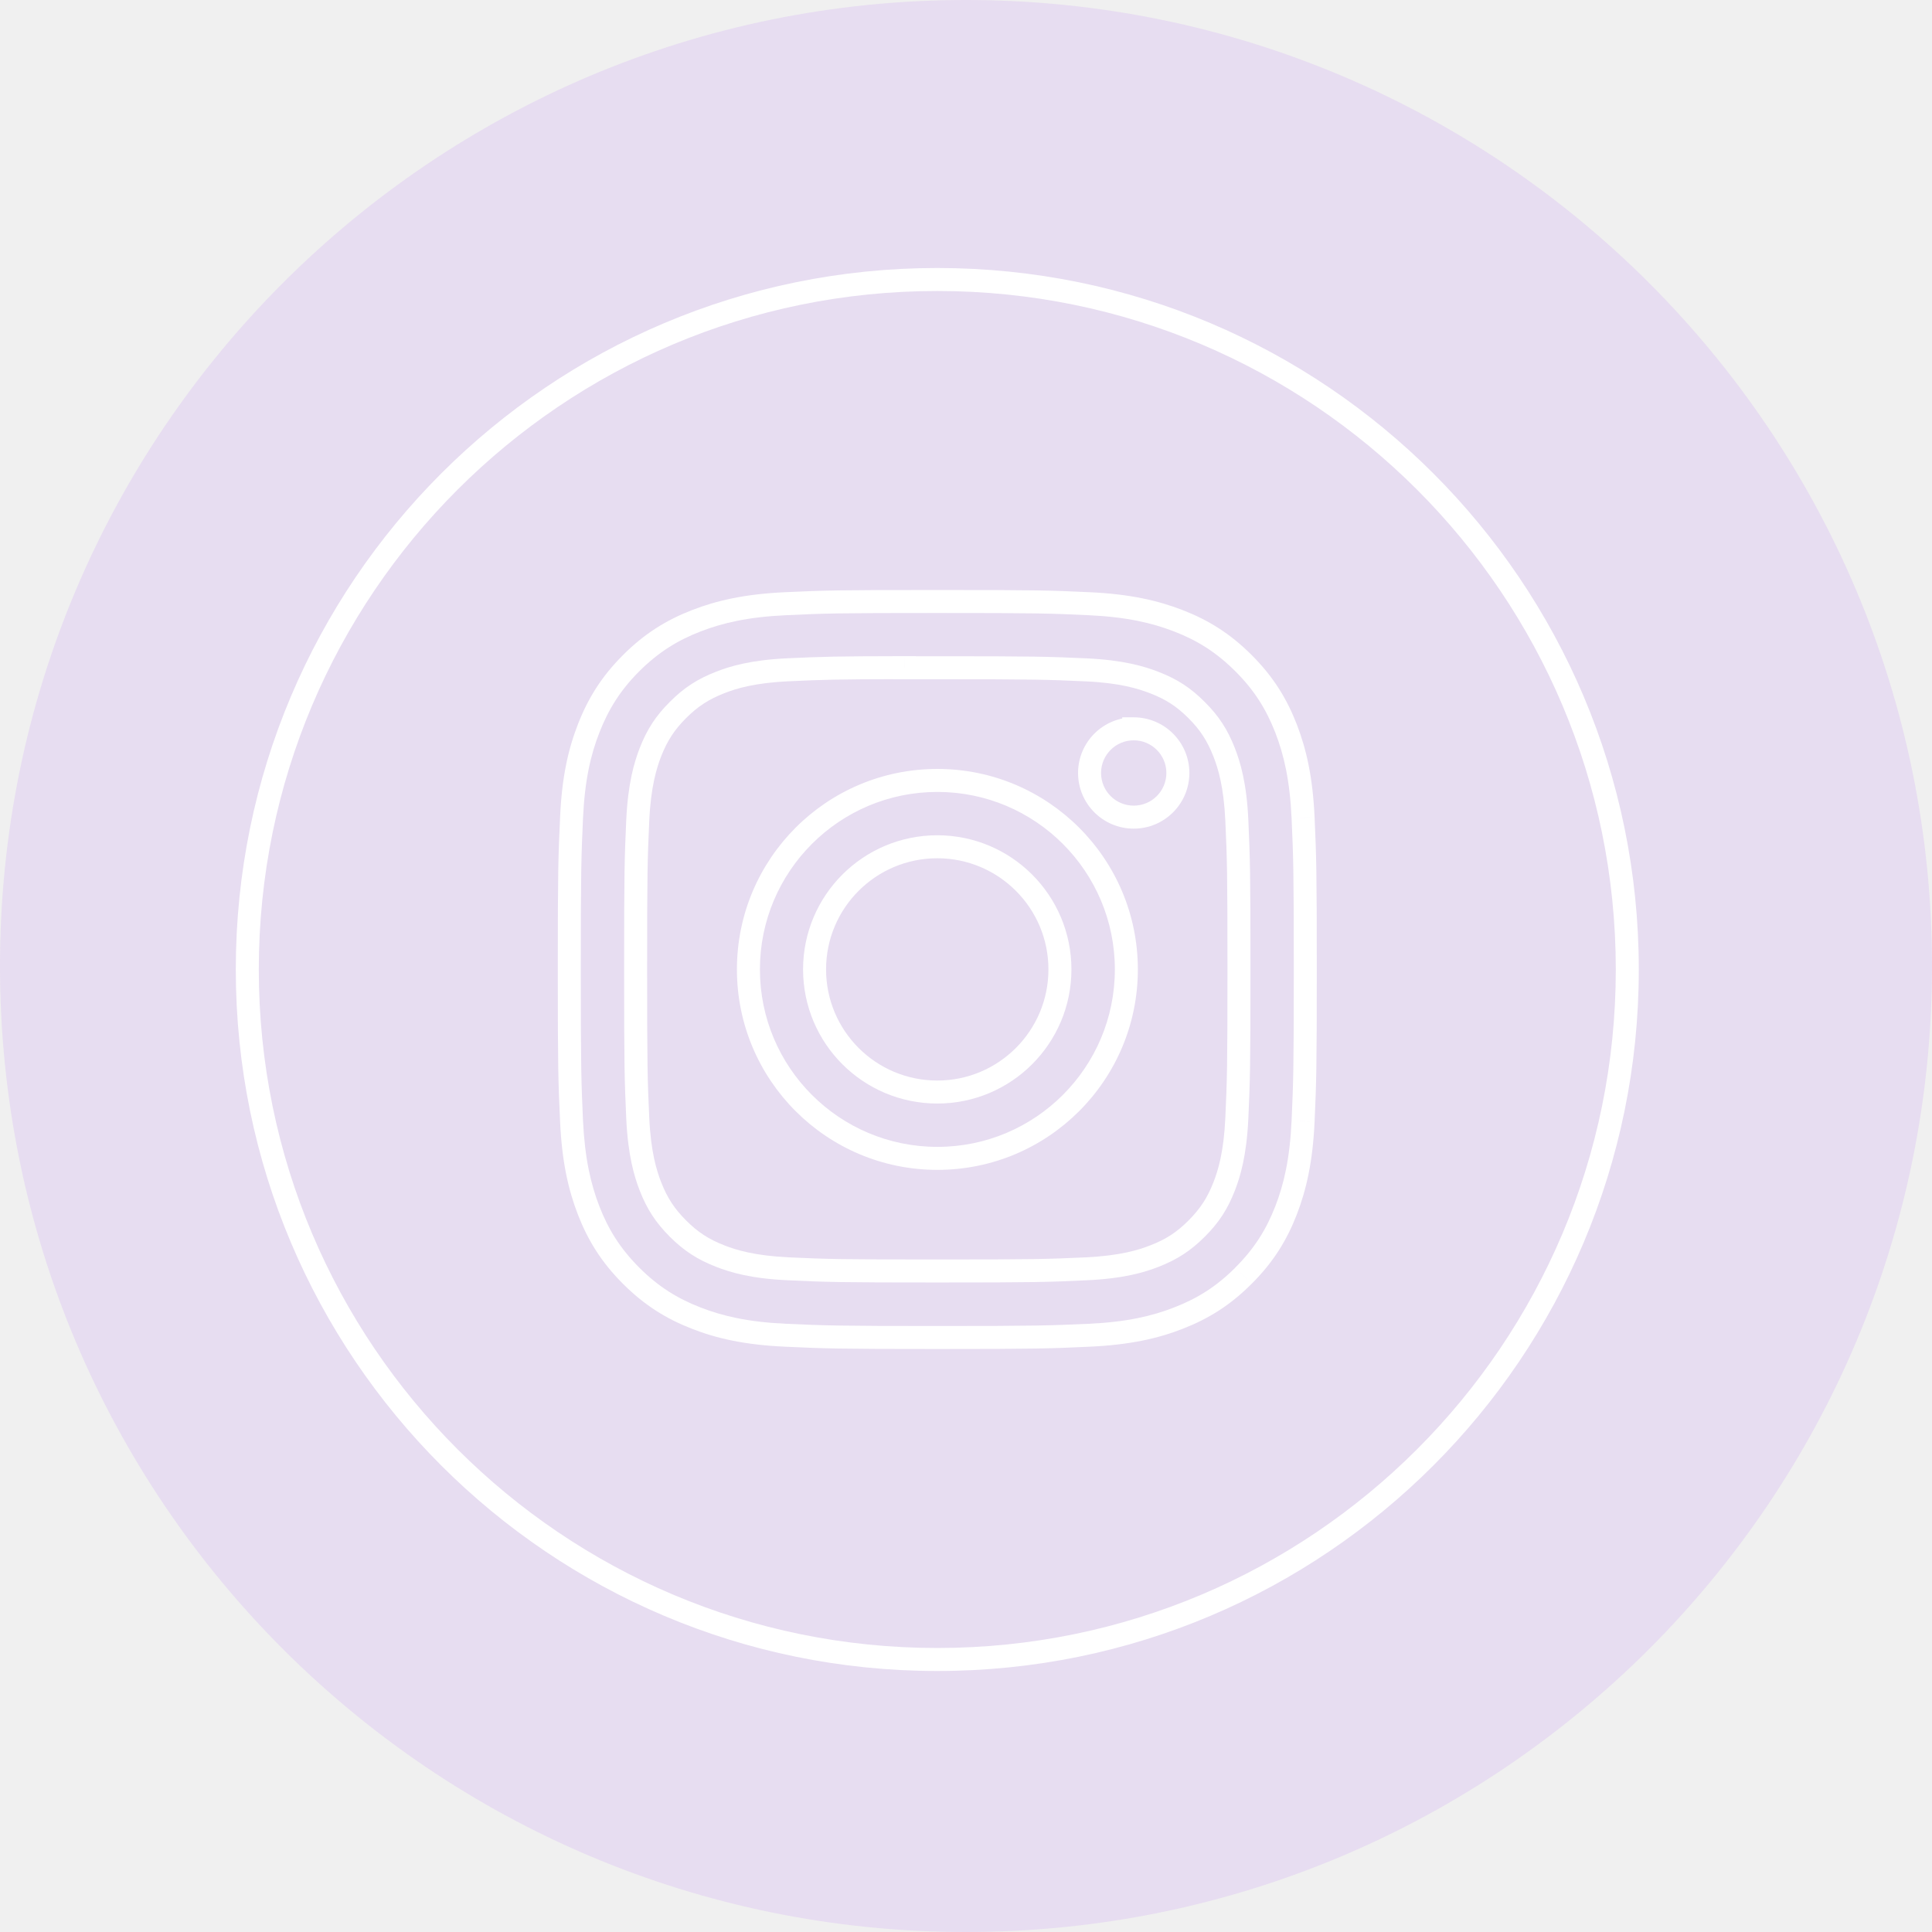
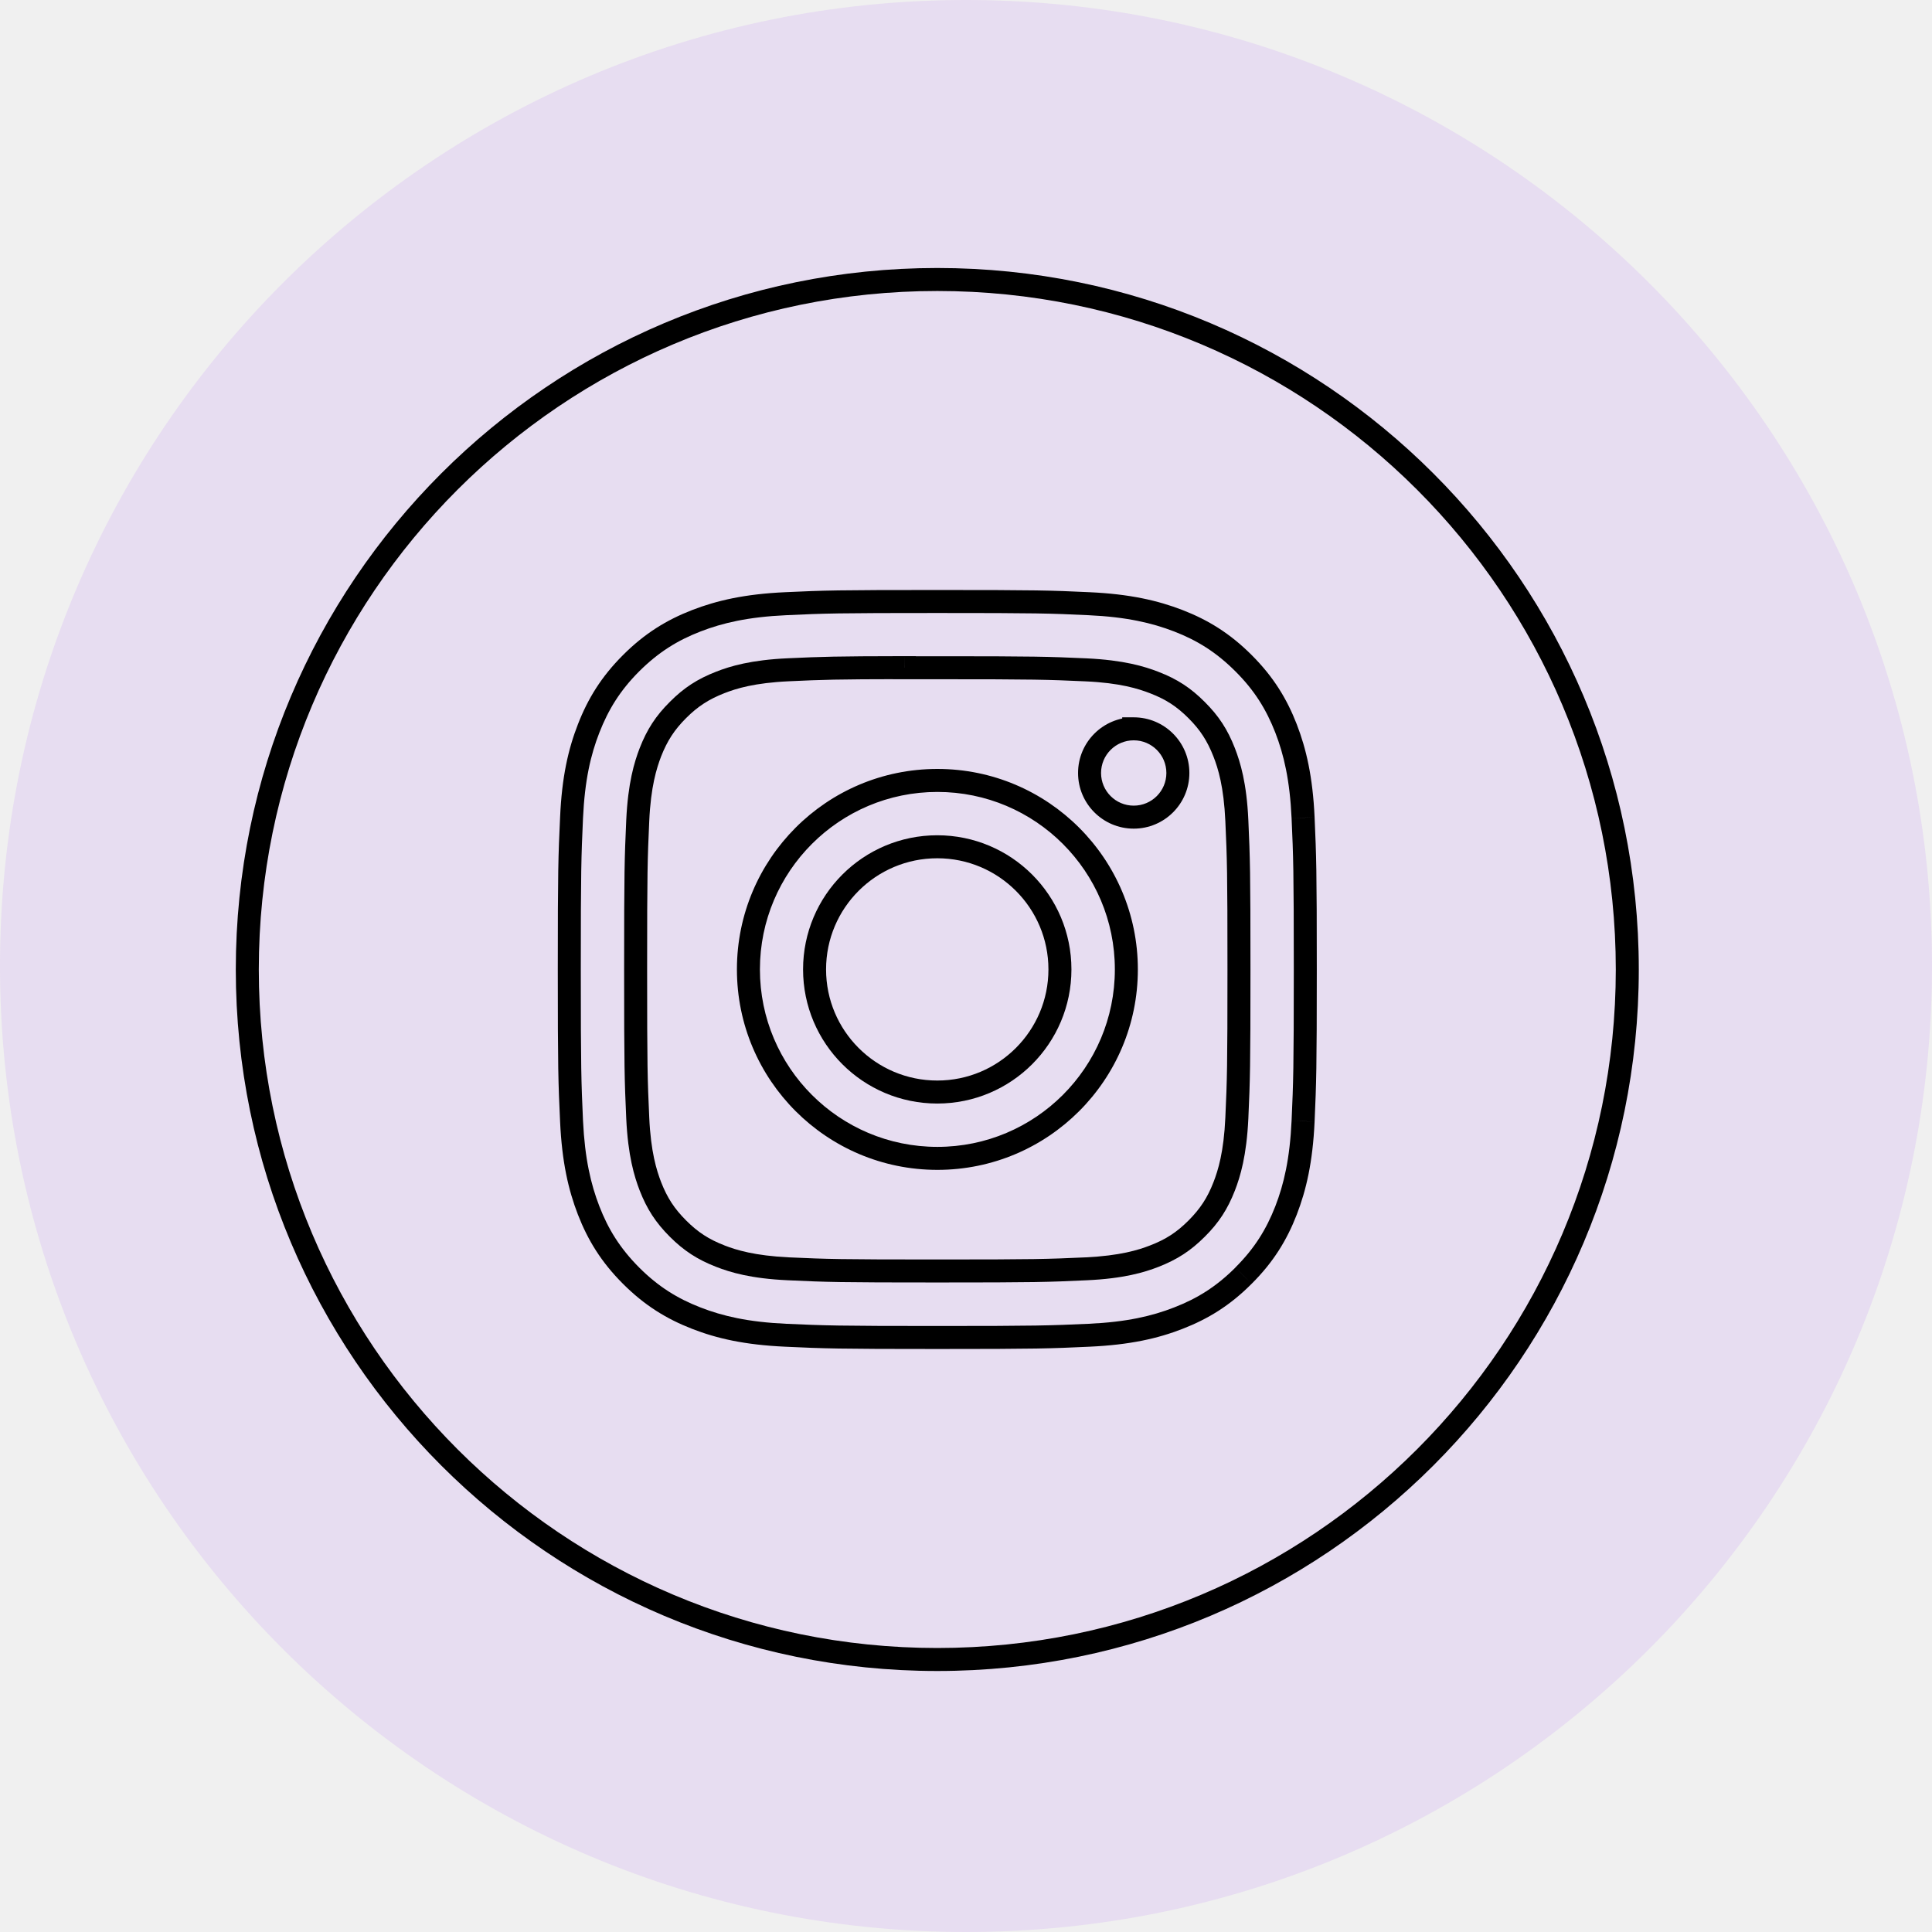
<svg xmlns="http://www.w3.org/2000/svg" width="30" height="30" viewBox="0 0 21 21" fill="none">
  <path opacity="0.25" fill-rule="evenodd" clip-rule="evenodd" d="M0 10.5C0 4.701 4.701 0 10.5 0C16.299 0 21 4.701 21 10.5C21 16.299 16.299 21 10.5 21C4.701 21 0 16.299 0 10.5Z" fill="#A855F7" fill-opacity="0.5" />
-   <path d="M8.539 6.562L8.534 6.437L8.534 6.437L8.539 6.562ZM11.837 6.562L11.842 6.437L11.842 6.437L11.837 6.562ZM12.808 6.748L12.763 6.864L12.763 6.864L12.808 6.748ZM13.517 7.209L13.428 7.297L13.428 7.297L13.517 7.209ZM13.978 7.917L14.095 7.872L14.095 7.872L13.978 7.917ZM14.164 8.888L14.289 8.883L14.289 8.882L14.164 8.888ZM14.164 12.187L14.289 12.193L14.289 12.192L14.164 12.187ZM13.978 13.158L14.095 13.203L14.095 13.203L13.978 13.158ZM13.517 13.866L13.428 13.777L13.428 13.778L13.517 13.866ZM12.809 14.328L12.763 14.211L12.763 14.211L12.809 14.328ZM11.837 14.514L11.843 14.638L11.843 14.638L11.837 14.514ZM8.539 14.514L8.533 14.638L8.533 14.638L8.539 14.514ZM7.568 14.328L7.613 14.211L7.613 14.211L7.568 14.328ZM6.86 13.866L6.948 13.778L6.948 13.778L6.86 13.866ZM6.398 13.157L6.282 13.203L6.282 13.203L6.398 13.157ZM6.213 12.187L6.088 12.192L6.088 12.192L6.213 12.187ZM6.213 8.888L6.088 8.883L6.088 8.883L6.213 8.888ZM6.398 7.917L6.515 7.963L6.515 7.963L6.398 7.917ZM6.86 7.209L6.948 7.297L6.948 7.297L6.86 7.209ZM7.569 6.748L7.614 6.864L7.614 6.864L7.569 6.748ZM2.813 10.538C2.813 6.464 6.115 3.163 10.188 3.163V2.913C5.977 2.913 2.563 6.326 2.563 10.538H2.813ZM10.188 17.913C6.115 17.913 2.813 14.611 2.813 10.538H2.563C2.563 14.749 5.977 18.163 10.188 18.163V17.913ZM17.563 10.538C17.563 14.611 14.261 17.913 10.188 17.913V18.163C14.4 18.163 17.813 14.749 17.813 10.538H17.563ZM10.188 3.163C14.261 3.163 17.563 6.464 17.563 10.538H17.813C17.813 6.326 14.4 2.913 10.188 2.913V3.163ZM10.189 6.413C9.102 6.413 8.963 6.417 8.534 6.437L8.545 6.687C8.969 6.667 9.103 6.663 10.189 6.663V6.413ZM10.188 6.663H10.189V6.413H10.188V6.663ZM11.842 6.437C11.413 6.417 11.275 6.413 10.188 6.413V6.663C11.274 6.663 11.407 6.667 11.831 6.687L11.842 6.437ZM12.854 6.631C12.585 6.527 12.28 6.457 11.842 6.437L11.831 6.687C12.245 6.706 12.522 6.771 12.763 6.864L12.854 6.631ZM13.605 7.12C13.37 6.885 13.132 6.739 12.854 6.631L12.763 6.864C13.011 6.96 13.219 7.088 13.428 7.297L13.605 7.12ZM14.095 7.872C13.987 7.594 13.841 7.356 13.605 7.12L13.428 7.297C13.638 7.506 13.765 7.715 13.862 7.963L14.095 7.872ZM14.289 8.882C14.269 8.445 14.199 8.141 14.095 7.872L13.862 7.963C13.955 8.203 14.02 8.48 14.039 8.894L14.289 8.882ZM14.313 10.538C14.313 9.451 14.308 9.312 14.289 8.883L14.039 8.894C14.058 9.318 14.063 9.452 14.063 10.538H14.313ZM14.289 12.192C14.308 11.763 14.313 11.625 14.313 10.538H14.063C14.063 11.623 14.058 11.757 14.039 12.181L14.289 12.192ZM14.095 13.203C14.199 12.934 14.269 12.63 14.289 12.193L14.039 12.181C14.02 12.595 13.955 12.872 13.862 13.112L14.095 13.203ZM13.605 13.954C13.841 13.719 13.987 13.481 14.095 13.203L13.862 13.112C13.765 13.36 13.638 13.568 13.428 13.777L13.605 13.954ZM12.854 14.444C13.132 14.336 13.37 14.19 13.605 13.954L13.428 13.778C13.219 13.987 13.011 14.115 12.763 14.211L12.854 14.444ZM11.843 14.638C12.281 14.618 12.585 14.549 12.854 14.444L12.763 14.211C12.523 14.305 12.246 14.37 11.832 14.389L11.843 14.638ZM10.188 14.663C11.275 14.663 11.414 14.658 11.843 14.638L11.832 14.389C11.408 14.408 11.274 14.413 10.188 14.413V14.663ZM8.533 14.638C8.963 14.658 9.101 14.663 10.188 14.663V14.413C9.103 14.413 8.969 14.408 8.545 14.389L8.533 14.638ZM7.523 14.444C7.792 14.549 8.096 14.618 8.533 14.638L8.545 14.389C8.131 14.37 7.854 14.305 7.613 14.211L7.523 14.444ZM6.771 13.954C7.007 14.19 7.245 14.336 7.523 14.444L7.613 14.211C7.366 14.115 7.157 13.987 6.948 13.778L6.771 13.954ZM6.282 13.203C6.39 13.481 6.536 13.719 6.771 13.954L6.948 13.778C6.739 13.568 6.611 13.36 6.515 13.112L6.282 13.203ZM6.088 12.192C6.108 12.63 6.178 12.934 6.282 13.203L6.515 13.112C6.422 12.872 6.357 12.595 6.337 12.181L6.088 12.192ZM6.063 10.538C6.063 11.625 6.068 11.763 6.088 12.192L6.337 12.181C6.318 11.757 6.313 11.623 6.313 10.538H6.063ZM6.088 8.883C6.068 9.312 6.063 9.451 6.063 10.538H6.313C6.313 9.452 6.318 9.318 6.337 8.894L6.088 8.883ZM6.282 7.872C6.177 8.141 6.107 8.445 6.088 8.883L6.337 8.894C6.356 8.48 6.421 8.203 6.515 7.963L6.282 7.872ZM6.772 7.12C6.536 7.356 6.39 7.594 6.282 7.872L6.515 7.963C6.612 7.715 6.739 7.506 6.948 7.297L6.772 7.12ZM7.523 6.631C7.245 6.739 7.007 6.885 6.772 7.12L6.948 7.297C7.158 7.088 7.366 6.96 7.614 6.864L7.523 6.631ZM8.534 6.437C8.096 6.457 7.792 6.527 7.523 6.631L7.614 6.864C7.854 6.771 8.131 6.706 8.545 6.687L8.534 6.437Z" fill="white" />
-   <path d="M10.055 7.258L10.055 7.133L10.055 7.133L10.055 7.258ZM9.83 7.258H9.705V7.383L9.83 7.383L9.83 7.258ZM10.188 7.258L10.188 7.383H10.188V7.258ZM11.805 7.281L11.81 7.156L11.81 7.156L11.805 7.281ZM12.547 7.419L12.593 7.303L12.593 7.303L12.547 7.419ZM13.007 7.718L12.919 7.807L12.919 7.807L13.007 7.718ZM13.306 8.178L13.423 8.133L13.423 8.133L13.306 8.178ZM13.444 8.921L13.569 8.915L13.569 8.915L13.444 8.921ZM13.444 12.152L13.569 12.158L13.569 12.158L13.444 12.152ZM13.306 12.895L13.19 12.85L13.19 12.85L13.306 12.895ZM13.007 13.354L12.919 13.266L12.919 13.266L13.007 13.354ZM12.547 13.654L12.502 13.537L12.502 13.537L12.547 13.654ZM11.805 13.791L11.81 13.916L11.81 13.916L11.805 13.791ZM8.572 13.791L8.566 13.916L8.566 13.916L8.572 13.791ZM7.829 13.653L7.784 13.77L7.784 13.77L7.829 13.653ZM7.07 12.895L6.953 12.94L6.953 12.94L7.07 12.895ZM6.932 12.152L6.807 12.158L6.807 12.158L6.932 12.152ZM6.932 8.92L6.807 8.914L6.807 8.914L6.932 8.92ZM7.07 8.177L6.953 8.132L6.953 8.132L7.07 8.177ZM7.829 7.418L7.875 7.534L7.875 7.534L7.829 7.418ZM8.572 7.28L8.566 7.155L8.566 7.155L8.572 7.28ZM9.83 7.257H9.955V7.132L9.829 7.132L9.83 7.257ZM12.323 7.922V8.047H12.448V7.922H12.323ZM12.323 7.922V7.797H12.198V7.922H12.323ZM10.189 8.483V8.358H10.189L10.189 8.483ZM10.055 7.133L9.83 7.133L9.83 7.383L10.055 7.383L10.055 7.133ZM10.188 7.133L10.055 7.133L10.055 7.383L10.188 7.383L10.188 7.133ZM11.81 7.156C11.386 7.137 11.257 7.133 10.188 7.133V7.383C11.256 7.383 11.38 7.387 11.799 7.406L11.81 7.156ZM12.593 7.303C12.439 7.243 12.214 7.175 11.81 7.156L11.799 7.406C12.175 7.423 12.373 7.486 12.502 7.536L12.593 7.303ZM13.095 7.63C12.943 7.477 12.795 7.381 12.593 7.303L12.502 7.536C12.673 7.602 12.791 7.679 12.919 7.807L13.095 7.63ZM13.423 8.133C13.344 7.93 13.248 7.782 13.095 7.63L12.919 7.807C13.046 7.934 13.123 8.053 13.19 8.224L13.423 8.133ZM13.569 8.915C13.551 8.511 13.482 8.286 13.423 8.133L13.19 8.224C13.24 8.352 13.302 8.55 13.319 8.926L13.569 8.915ZM13.592 10.537C13.592 9.469 13.588 9.34 13.569 8.915L13.319 8.926C13.338 9.345 13.342 9.47 13.342 10.537H13.592ZM13.569 12.158C13.588 11.734 13.592 11.605 13.592 10.537H13.342C13.342 11.604 13.338 11.728 13.319 12.147L13.569 12.158ZM13.423 12.94C13.482 12.787 13.55 12.562 13.569 12.158L13.319 12.147C13.302 12.523 13.24 12.721 13.19 12.85L13.423 12.94ZM13.095 13.443C13.248 13.291 13.344 13.143 13.423 12.94L13.19 12.85C13.124 13.02 13.046 13.138 12.919 13.266L13.095 13.443ZM12.593 13.77C12.795 13.691 12.943 13.595 13.095 13.443L12.919 13.266C12.791 13.394 12.673 13.471 12.502 13.537L12.593 13.77ZM11.81 13.916C12.214 13.898 12.439 13.83 12.593 13.77L12.502 13.537C12.374 13.587 12.175 13.649 11.799 13.667L11.81 13.916ZM10.188 13.94C11.257 13.94 11.386 13.936 11.81 13.916L11.799 13.667C11.38 13.686 11.256 13.69 10.188 13.69V13.94ZM8.566 13.916C8.991 13.936 9.12 13.94 10.188 13.94V13.69C9.121 13.69 8.996 13.686 8.578 13.667L8.566 13.916ZM7.784 13.77C7.938 13.83 8.162 13.898 8.566 13.916L8.578 13.667C8.202 13.649 8.003 13.587 7.874 13.537L7.784 13.77ZM7.281 13.443C7.433 13.595 7.581 13.691 7.784 13.77L7.875 13.537C7.704 13.471 7.585 13.393 7.458 13.266L7.281 13.443ZM6.953 12.94C7.032 13.143 7.128 13.29 7.281 13.443L7.458 13.266C7.33 13.138 7.253 13.02 7.186 12.849L6.953 12.94ZM6.807 12.158C6.826 12.562 6.894 12.787 6.953 12.94L7.186 12.849C7.137 12.721 7.074 12.523 7.057 12.146L6.807 12.158ZM6.784 10.536C6.784 11.604 6.788 11.733 6.807 12.158L7.057 12.146C7.038 11.728 7.034 11.603 7.034 10.536H6.784ZM6.807 8.914C6.788 9.339 6.784 9.467 6.784 10.536H7.034C7.034 9.468 7.038 9.344 7.057 8.925L6.807 8.914ZM6.953 8.132C6.894 8.285 6.826 8.51 6.807 8.914L7.057 8.925C7.074 8.549 7.137 8.351 7.186 8.222L6.953 8.132ZM7.281 7.629C7.128 7.781 7.032 7.929 6.953 8.132L7.186 8.222C7.253 8.052 7.33 7.933 7.458 7.805L7.281 7.629ZM7.784 7.301C7.581 7.38 7.433 7.476 7.281 7.629L7.458 7.805C7.585 7.678 7.704 7.601 7.875 7.534L7.784 7.301ZM8.566 7.155C8.163 7.173 7.937 7.241 7.784 7.301L7.875 7.534C8.003 7.484 8.201 7.422 8.578 7.405L8.566 7.155ZM9.829 7.132C9.083 7.133 8.938 7.138 8.566 7.155L8.578 7.405C8.944 7.388 9.085 7.383 9.83 7.382L9.829 7.132ZM9.955 7.258V7.257H9.705V7.258H9.955ZM11.968 8.402C11.968 8.206 12.127 8.047 12.323 8.047V7.797C11.989 7.797 11.718 8.068 11.718 8.402H11.968ZM12.323 8.757C12.127 8.757 11.968 8.598 11.968 8.402H11.718C11.718 8.736 11.989 9.007 12.323 9.007V8.757ZM12.678 8.402C12.678 8.598 12.519 8.757 12.323 8.757V9.007C12.657 9.007 12.928 8.736 12.928 8.402H12.678ZM12.323 8.047C12.519 8.047 12.678 8.206 12.678 8.402H12.928C12.928 8.068 12.657 7.797 12.323 7.797V8.047ZM12.448 7.922V7.922H12.198V7.922H12.448ZM10.189 8.358C8.985 8.358 8.01 9.334 8.01 10.537H8.26C8.26 9.472 9.124 8.608 10.189 8.608L10.189 8.358ZM12.368 10.537C12.368 9.334 11.392 8.358 10.189 8.358V8.608C11.254 8.608 12.118 9.472 12.118 10.537H12.368ZM10.189 12.716C11.392 12.716 12.368 11.741 12.368 10.537H12.118C12.118 11.603 11.254 12.466 10.189 12.466V12.716ZM8.01 10.537C8.01 11.741 8.986 12.716 10.189 12.716V12.466C9.124 12.466 8.26 11.603 8.26 10.537H8.01Z" fill="white" />
-   <path fill-rule="evenodd" clip-rule="evenodd" d="M10.188 9.204C10.924 9.204 11.521 9.801 11.521 10.537C11.521 11.273 10.924 11.87 10.188 11.87C9.451 11.87 8.854 11.273 8.854 10.537C8.854 9.801 9.451 9.204 10.188 9.204V9.204Z" stroke="white" stroke-width="0.25" />
+   <path d="M8.539 6.562L8.534 6.437L8.534 6.437L8.539 6.562ZM11.837 6.562L11.842 6.437L11.842 6.437L11.837 6.562ZM12.808 6.748L12.763 6.864L12.763 6.864L12.808 6.748ZM13.517 7.209L13.428 7.297L13.428 7.297L13.517 7.209ZM13.978 7.917L14.095 7.872L14.095 7.872L13.978 7.917ZM14.164 8.888L14.289 8.883L14.289 8.882L14.164 8.888ZM14.164 12.187L14.289 12.193L14.289 12.192L14.164 12.187ZM13.978 13.158L14.095 13.203L14.095 13.203L13.978 13.158ZM13.517 13.866L13.428 13.777L13.428 13.778L13.517 13.866ZM12.809 14.328L12.763 14.211L12.763 14.211L12.809 14.328ZM11.837 14.514L11.843 14.638L11.843 14.638L11.837 14.514ZM8.539 14.514L8.533 14.638L8.533 14.638L8.539 14.514ZM7.568 14.328L7.613 14.211L7.613 14.211L7.568 14.328ZM6.86 13.866L6.948 13.778L6.948 13.778L6.86 13.866ZM6.398 13.157L6.282 13.203L6.282 13.203L6.398 13.157ZM6.213 12.187L6.088 12.192L6.088 12.192L6.213 12.187ZM6.213 8.888L6.088 8.883L6.088 8.883L6.213 8.888ZM6.398 7.917L6.515 7.963L6.515 7.963L6.398 7.917ZM6.86 7.209L6.948 7.297L6.948 7.297L6.86 7.209ZM7.569 6.748L7.614 6.864L7.614 6.864L7.569 6.748ZM2.813 10.538C2.813 6.464 6.115 3.163 10.188 3.163V2.913C5.977 2.913 2.563 6.326 2.563 10.538H2.813ZM10.188 17.913C6.115 17.913 2.813 14.611 2.813 10.538H2.563C2.563 14.749 5.977 18.163 10.188 18.163V17.913ZM17.563 10.538C17.563 14.611 14.261 17.913 10.188 17.913V18.163C14.4 18.163 17.813 14.749 17.813 10.538H17.563ZM10.188 3.163C14.261 3.163 17.563 6.464 17.563 10.538H17.813C17.813 6.326 14.4 2.913 10.188 2.913V3.163ZM10.189 6.413C9.102 6.413 8.963 6.417 8.534 6.437L8.545 6.687C8.969 6.667 9.103 6.663 10.189 6.663V6.413ZM10.188 6.663H10.189V6.413H10.188V6.663ZM11.842 6.437C11.413 6.417 11.275 6.413 10.188 6.413V6.663C11.274 6.663 11.407 6.667 11.831 6.687L11.842 6.437ZM12.854 6.631C12.585 6.527 12.28 6.457 11.842 6.437L11.831 6.687C12.245 6.706 12.522 6.771 12.763 6.864L12.854 6.631ZM13.605 7.12C13.37 6.885 13.132 6.739 12.854 6.631L12.763 6.864C13.011 6.96 13.219 7.088 13.428 7.297L13.605 7.12ZM14.095 7.872C13.987 7.594 13.841 7.356 13.605 7.12L13.428 7.297C13.638 7.506 13.765 7.715 13.862 7.963L14.095 7.872ZM14.289 8.882C14.269 8.445 14.199 8.141 14.095 7.872L13.862 7.963C13.955 8.203 14.02 8.48 14.039 8.894L14.289 8.882ZM14.313 10.538C14.313 9.451 14.308 9.312 14.289 8.883L14.039 8.894C14.058 9.318 14.063 9.452 14.063 10.538H14.313ZM14.289 12.192C14.308 11.763 14.313 11.625 14.313 10.538H14.063C14.063 11.623 14.058 11.757 14.039 12.181L14.289 12.192ZM14.095 13.203C14.199 12.934 14.269 12.63 14.289 12.193L14.039 12.181C14.02 12.595 13.955 12.872 13.862 13.112L14.095 13.203ZM13.605 13.954C13.841 13.719 13.987 13.481 14.095 13.203L13.862 13.112C13.765 13.36 13.638 13.568 13.428 13.777L13.605 13.954ZM12.854 14.444C13.132 14.336 13.37 14.19 13.605 13.954L13.428 13.778C13.219 13.987 13.011 14.115 12.763 14.211L12.854 14.444ZM11.843 14.638C12.281 14.618 12.585 14.549 12.854 14.444L12.763 14.211C12.523 14.305 12.246 14.37 11.832 14.389L11.843 14.638ZM10.188 14.663C11.275 14.663 11.414 14.658 11.843 14.638L11.832 14.389C11.408 14.408 11.274 14.413 10.188 14.413V14.663ZM8.533 14.638C8.963 14.658 9.101 14.663 10.188 14.663V14.413C9.103 14.413 8.969 14.408 8.545 14.389L8.533 14.638ZM7.523 14.444C7.792 14.549 8.096 14.618 8.533 14.638L8.545 14.389C8.131 14.37 7.854 14.305 7.613 14.211L7.523 14.444ZM6.771 13.954C7.007 14.19 7.245 14.336 7.523 14.444L7.613 14.211C7.366 14.115 7.157 13.987 6.948 13.778L6.771 13.954ZM6.282 13.203C6.39 13.481 6.536 13.719 6.771 13.954L6.948 13.778C6.739 13.568 6.611 13.36 6.515 13.112L6.282 13.203ZM6.088 12.192C6.108 12.63 6.178 12.934 6.282 13.203L6.515 13.112C6.422 12.872 6.357 12.595 6.337 12.181L6.088 12.192ZM6.063 10.538C6.063 11.625 6.068 11.763 6.088 12.192L6.337 12.181C6.318 11.757 6.313 11.623 6.313 10.538H6.063ZM6.088 8.883C6.068 9.312 6.063 9.451 6.063 10.538H6.313C6.313 9.452 6.318 9.318 6.337 8.894L6.088 8.883ZM6.282 7.872C6.177 8.141 6.107 8.445 6.088 8.883L6.337 8.894C6.356 8.48 6.421 8.203 6.515 7.963L6.282 7.872ZM6.772 7.12C6.536 7.356 6.39 7.594 6.282 7.872L6.515 7.963C6.612 7.715 6.739 7.506 6.948 7.297L6.772 7.12ZM7.523 6.631C7.245 6.739 7.007 6.885 6.772 7.12L6.948 7.297C7.158 7.088 7.366 6.96 7.614 6.864L7.523 6.631ZM8.534 6.437C8.096 6.457 7.792 6.527 7.523 6.631L7.614 6.864C7.854 6.771 8.131 6.706 8.545 6.687L8.534 6.437Z" fill="currentColor" />
+   <path d="M10.055 7.258L10.055 7.133L10.055 7.133L10.055 7.258ZM9.83 7.258H9.705V7.383L9.83 7.383L9.83 7.258ZM10.188 7.258L10.188 7.383H10.188V7.258ZM11.805 7.281L11.81 7.156L11.81 7.156L11.805 7.281ZM12.547 7.419L12.593 7.303L12.593 7.303L12.547 7.419ZM13.007 7.718L12.919 7.807L12.919 7.807L13.007 7.718ZM13.306 8.178L13.423 8.133L13.423 8.133L13.306 8.178ZM13.444 8.921L13.569 8.915L13.569 8.915L13.444 8.921ZM13.444 12.152L13.569 12.158L13.569 12.158L13.444 12.152ZM13.306 12.895L13.19 12.85L13.19 12.85L13.306 12.895ZM13.007 13.354L12.919 13.266L12.919 13.266L13.007 13.354ZM12.547 13.654L12.502 13.537L12.502 13.537L12.547 13.654ZM11.805 13.791L11.81 13.916L11.81 13.916L11.805 13.791ZM8.572 13.791L8.566 13.916L8.566 13.916L8.572 13.791ZM7.829 13.653L7.784 13.77L7.784 13.77L7.829 13.653ZM7.07 12.895L6.953 12.94L6.953 12.94L7.07 12.895ZM6.932 12.152L6.807 12.158L6.807 12.158L6.932 12.152ZM6.932 8.92L6.807 8.914L6.807 8.914L6.932 8.92ZM7.07 8.177L6.953 8.132L6.953 8.132L7.07 8.177ZM7.829 7.418L7.875 7.534L7.875 7.534L7.829 7.418ZM8.572 7.28L8.566 7.155L8.566 7.155L8.572 7.28ZM9.83 7.257H9.955V7.132L9.829 7.132L9.83 7.257ZM12.323 7.922V8.047H12.448V7.922H12.323ZM12.323 7.922V7.797H12.198V7.922H12.323ZM10.189 8.483V8.358H10.189L10.189 8.483ZM10.055 7.133L9.83 7.133L9.83 7.383L10.055 7.383L10.055 7.133ZM10.188 7.133L10.055 7.133L10.055 7.383L10.188 7.383L10.188 7.133ZM11.81 7.156C11.386 7.137 11.257 7.133 10.188 7.133V7.383C11.256 7.383 11.38 7.387 11.799 7.406L11.81 7.156ZM12.593 7.303C12.439 7.243 12.214 7.175 11.81 7.156L11.799 7.406C12.175 7.423 12.373 7.486 12.502 7.536L12.593 7.303ZM13.095 7.63C12.943 7.477 12.795 7.381 12.593 7.303L12.502 7.536C12.673 7.602 12.791 7.679 12.919 7.807L13.095 7.63ZM13.423 8.133C13.344 7.93 13.248 7.782 13.095 7.63L12.919 7.807C13.046 7.934 13.123 8.053 13.19 8.224L13.423 8.133ZM13.569 8.915C13.551 8.511 13.482 8.286 13.423 8.133L13.19 8.224C13.24 8.352 13.302 8.55 13.319 8.926L13.569 8.915ZM13.592 10.537C13.592 9.469 13.588 9.34 13.569 8.915L13.319 8.926C13.338 9.345 13.342 9.47 13.342 10.537H13.592ZM13.569 12.158C13.588 11.734 13.592 11.605 13.592 10.537H13.342C13.342 11.604 13.338 11.728 13.319 12.147L13.569 12.158ZM13.423 12.94C13.482 12.787 13.55 12.562 13.569 12.158L13.319 12.147C13.302 12.523 13.24 12.721 13.19 12.85L13.423 12.94ZM13.095 13.443C13.248 13.291 13.344 13.143 13.423 12.94L13.19 12.85C13.124 13.02 13.046 13.138 12.919 13.266L13.095 13.443ZM12.593 13.77C12.795 13.691 12.943 13.595 13.095 13.443L12.919 13.266C12.791 13.394 12.673 13.471 12.502 13.537L12.593 13.77ZM11.81 13.916C12.214 13.898 12.439 13.83 12.593 13.77L12.502 13.537C12.374 13.587 12.175 13.649 11.799 13.667L11.81 13.916ZM10.188 13.94C11.257 13.94 11.386 13.936 11.81 13.916L11.799 13.667C11.38 13.686 11.256 13.69 10.188 13.69V13.94ZM8.566 13.916C8.991 13.936 9.12 13.94 10.188 13.94V13.69C9.121 13.69 8.996 13.686 8.578 13.667L8.566 13.916ZM7.784 13.77C7.938 13.83 8.162 13.898 8.566 13.916L8.578 13.667C8.202 13.649 8.003 13.587 7.874 13.537L7.784 13.77ZM7.281 13.443C7.433 13.595 7.581 13.691 7.784 13.77L7.875 13.537C7.704 13.471 7.585 13.393 7.458 13.266L7.281 13.443ZM6.953 12.94C7.032 13.143 7.128 13.29 7.281 13.443L7.458 13.266C7.33 13.138 7.253 13.02 7.186 12.849L6.953 12.94ZM6.807 12.158C6.826 12.562 6.894 12.787 6.953 12.94L7.186 12.849C7.137 12.721 7.074 12.523 7.057 12.146L6.807 12.158ZM6.784 10.536C6.784 11.604 6.788 11.733 6.807 12.158L7.057 12.146C7.038 11.728 7.034 11.603 7.034 10.536H6.784ZM6.807 8.914C6.788 9.339 6.784 9.467 6.784 10.536H7.034C7.034 9.468 7.038 9.344 7.057 8.925L6.807 8.914ZM6.953 8.132C6.894 8.285 6.826 8.51 6.807 8.914L7.057 8.925C7.074 8.549 7.137 8.351 7.186 8.222L6.953 8.132ZM7.281 7.629C7.128 7.781 7.032 7.929 6.953 8.132L7.186 8.222C7.253 8.052 7.33 7.933 7.458 7.805L7.281 7.629ZM7.784 7.301C7.581 7.38 7.433 7.476 7.281 7.629L7.458 7.805C7.585 7.678 7.704 7.601 7.875 7.534L7.784 7.301ZM8.566 7.155C8.163 7.173 7.937 7.241 7.784 7.301L7.875 7.534C8.003 7.484 8.201 7.422 8.578 7.405L8.566 7.155ZM9.829 7.132C9.083 7.133 8.938 7.138 8.566 7.155L8.578 7.405C8.944 7.388 9.085 7.383 9.83 7.382L9.829 7.132ZM9.955 7.258V7.257H9.705V7.258H9.955ZM11.968 8.402C11.968 8.206 12.127 8.047 12.323 8.047V7.797C11.989 7.797 11.718 8.068 11.718 8.402H11.968ZM12.323 8.757C12.127 8.757 11.968 8.598 11.968 8.402H11.718C11.718 8.736 11.989 9.007 12.323 9.007V8.757ZM12.678 8.402C12.678 8.598 12.519 8.757 12.323 8.757V9.007C12.657 9.007 12.928 8.736 12.928 8.402H12.678ZM12.323 8.047C12.519 8.047 12.678 8.206 12.678 8.402H12.928C12.928 8.068 12.657 7.797 12.323 7.797V8.047ZM12.448 7.922V7.922H12.198V7.922H12.448ZM10.189 8.358C8.985 8.358 8.01 9.334 8.01 10.537H8.26C8.26 9.472 9.124 8.608 10.189 8.608L10.189 8.358ZM12.368 10.537C12.368 9.334 11.392 8.358 10.189 8.358V8.608C11.254 8.608 12.118 9.472 12.118 10.537H12.368ZM10.189 12.716C11.392 12.716 12.368 11.741 12.368 10.537H12.118C12.118 11.603 11.254 12.466 10.189 12.466V12.716ZM8.01 10.537C8.01 11.741 8.986 12.716 10.189 12.716V12.466C9.124 12.466 8.26 11.603 8.26 10.537H8.01Z" fill="currentColor" />
+   <path fill-rule="evenodd" clip-rule="evenodd" d="M10.188 9.204C10.924 9.204 11.521 9.801 11.521 10.537C11.521 11.273 10.924 11.87 10.188 11.87C9.451 11.87 8.854 11.273 8.854 10.537C8.854 9.801 9.451 9.204 10.188 9.204V9.204Z" stroke="currentColor" stroke-width="0.25" />
</svg>
